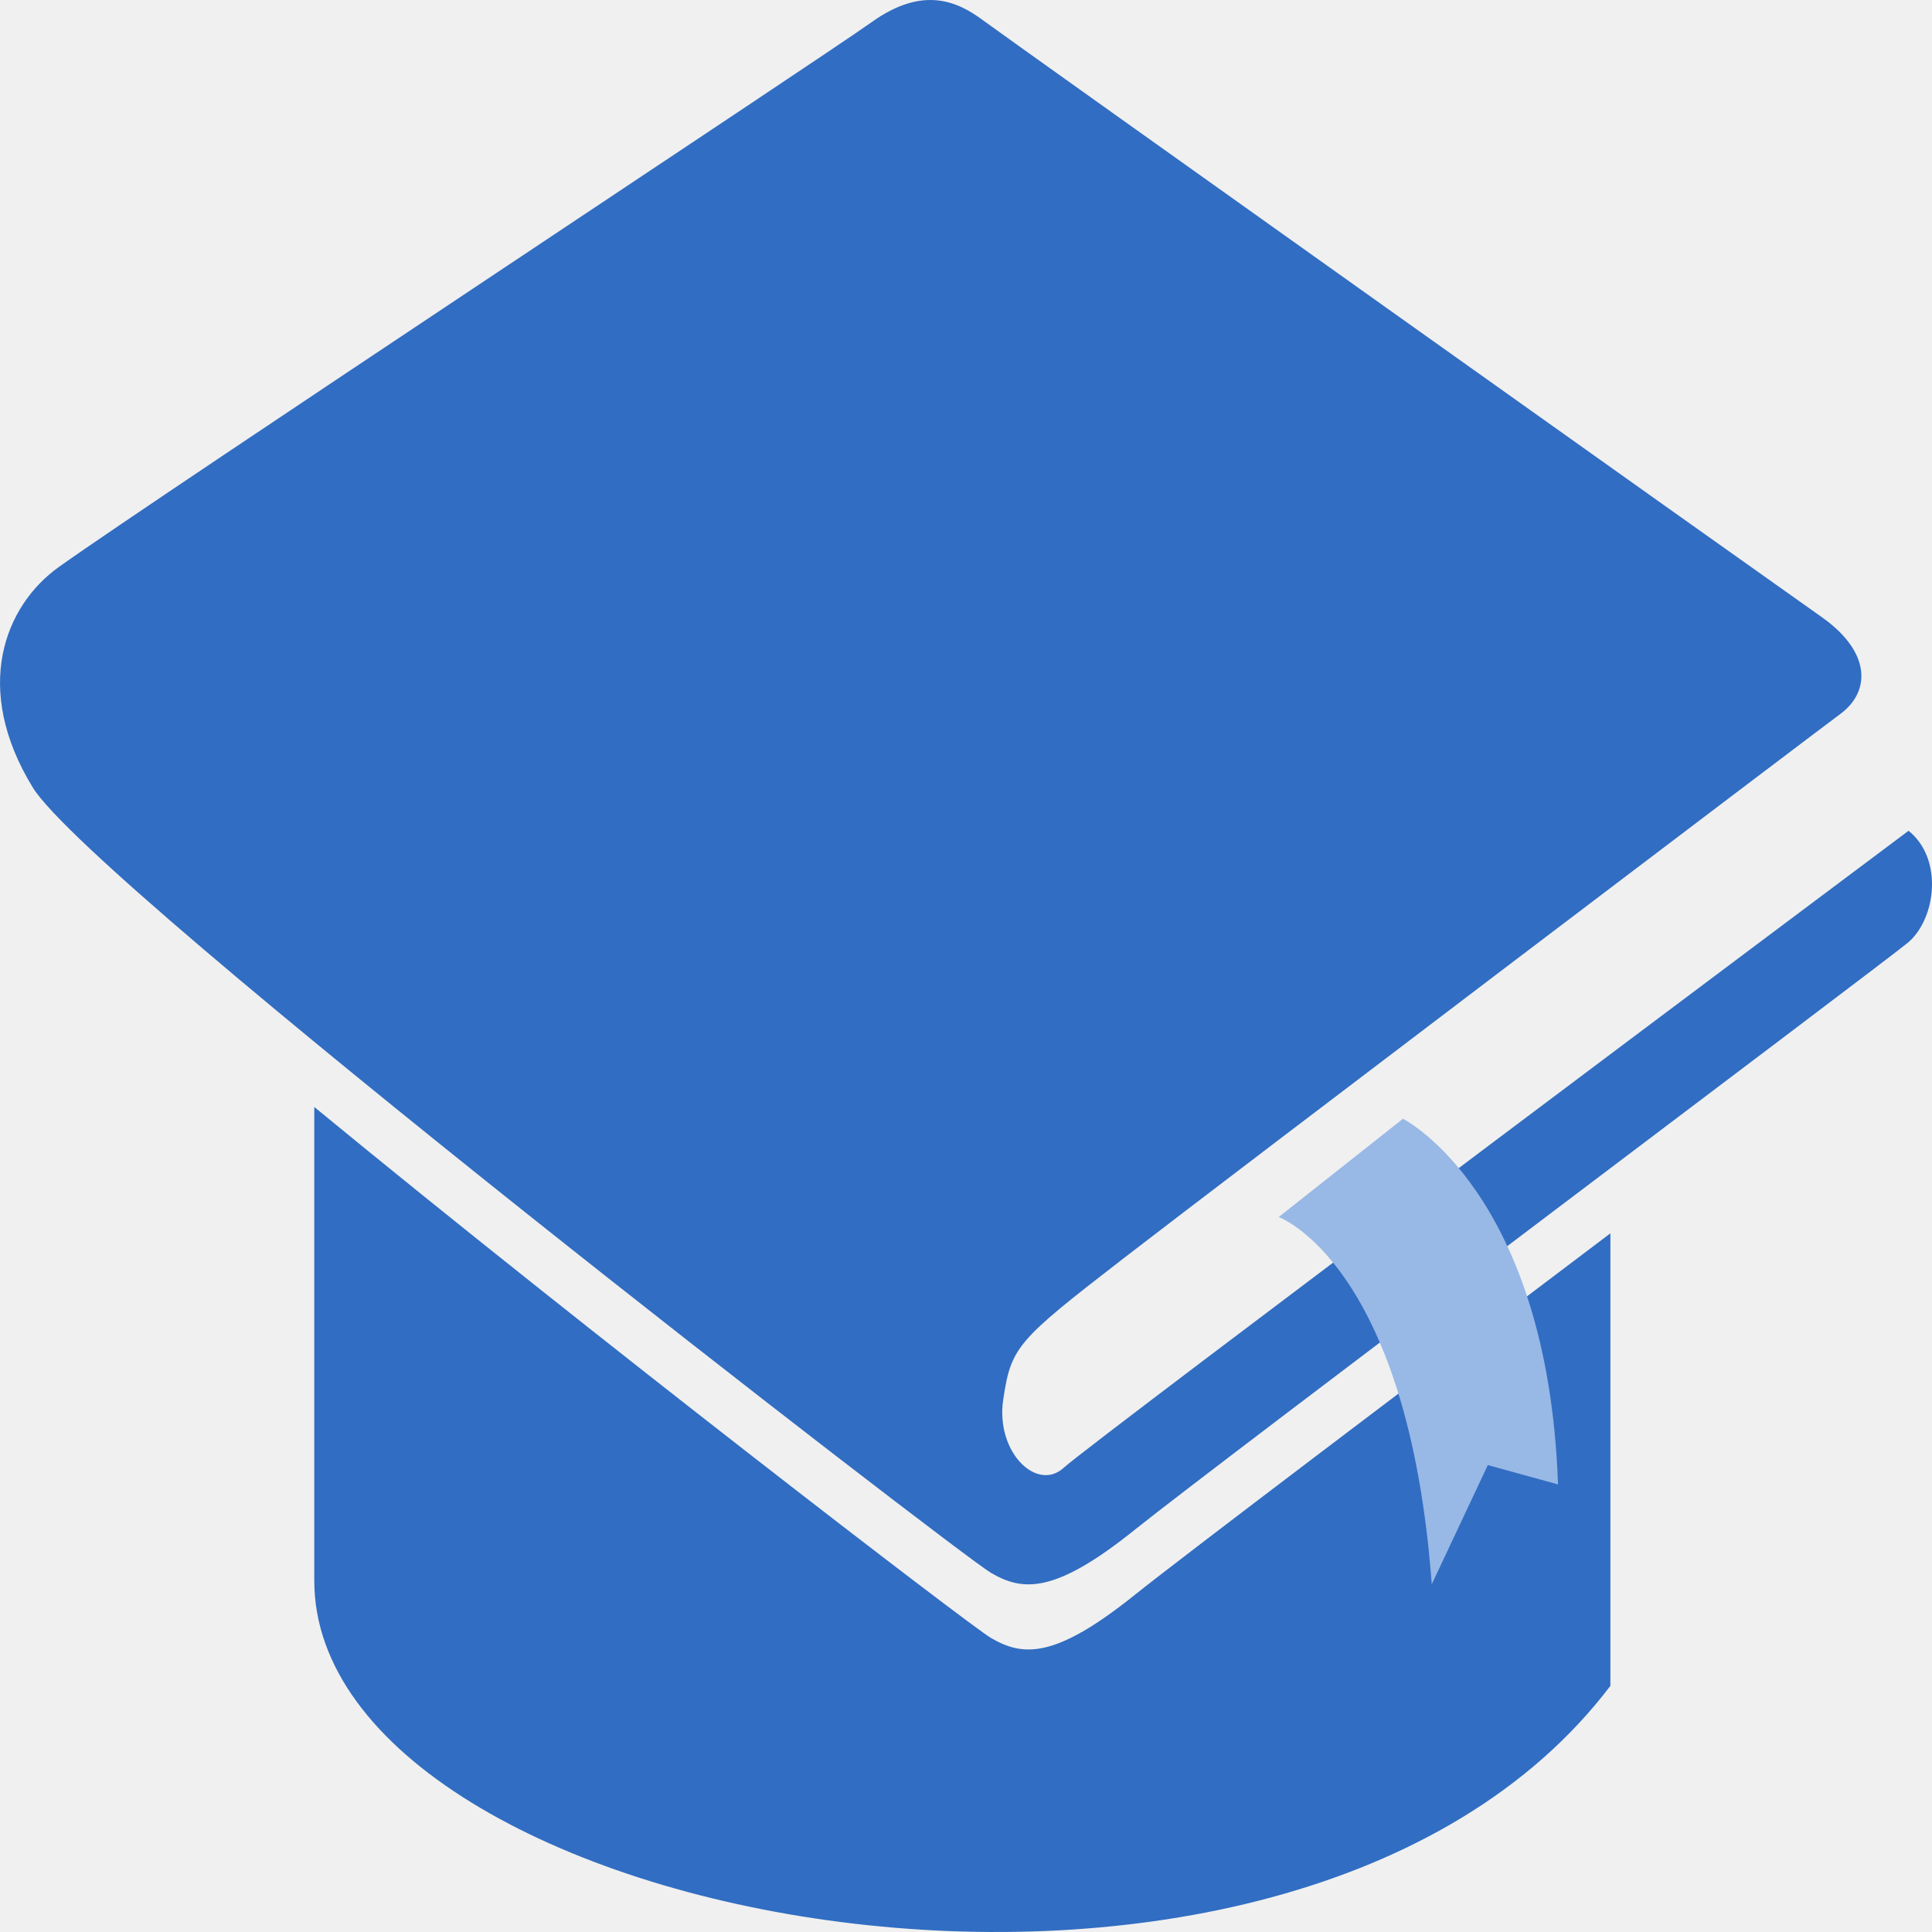
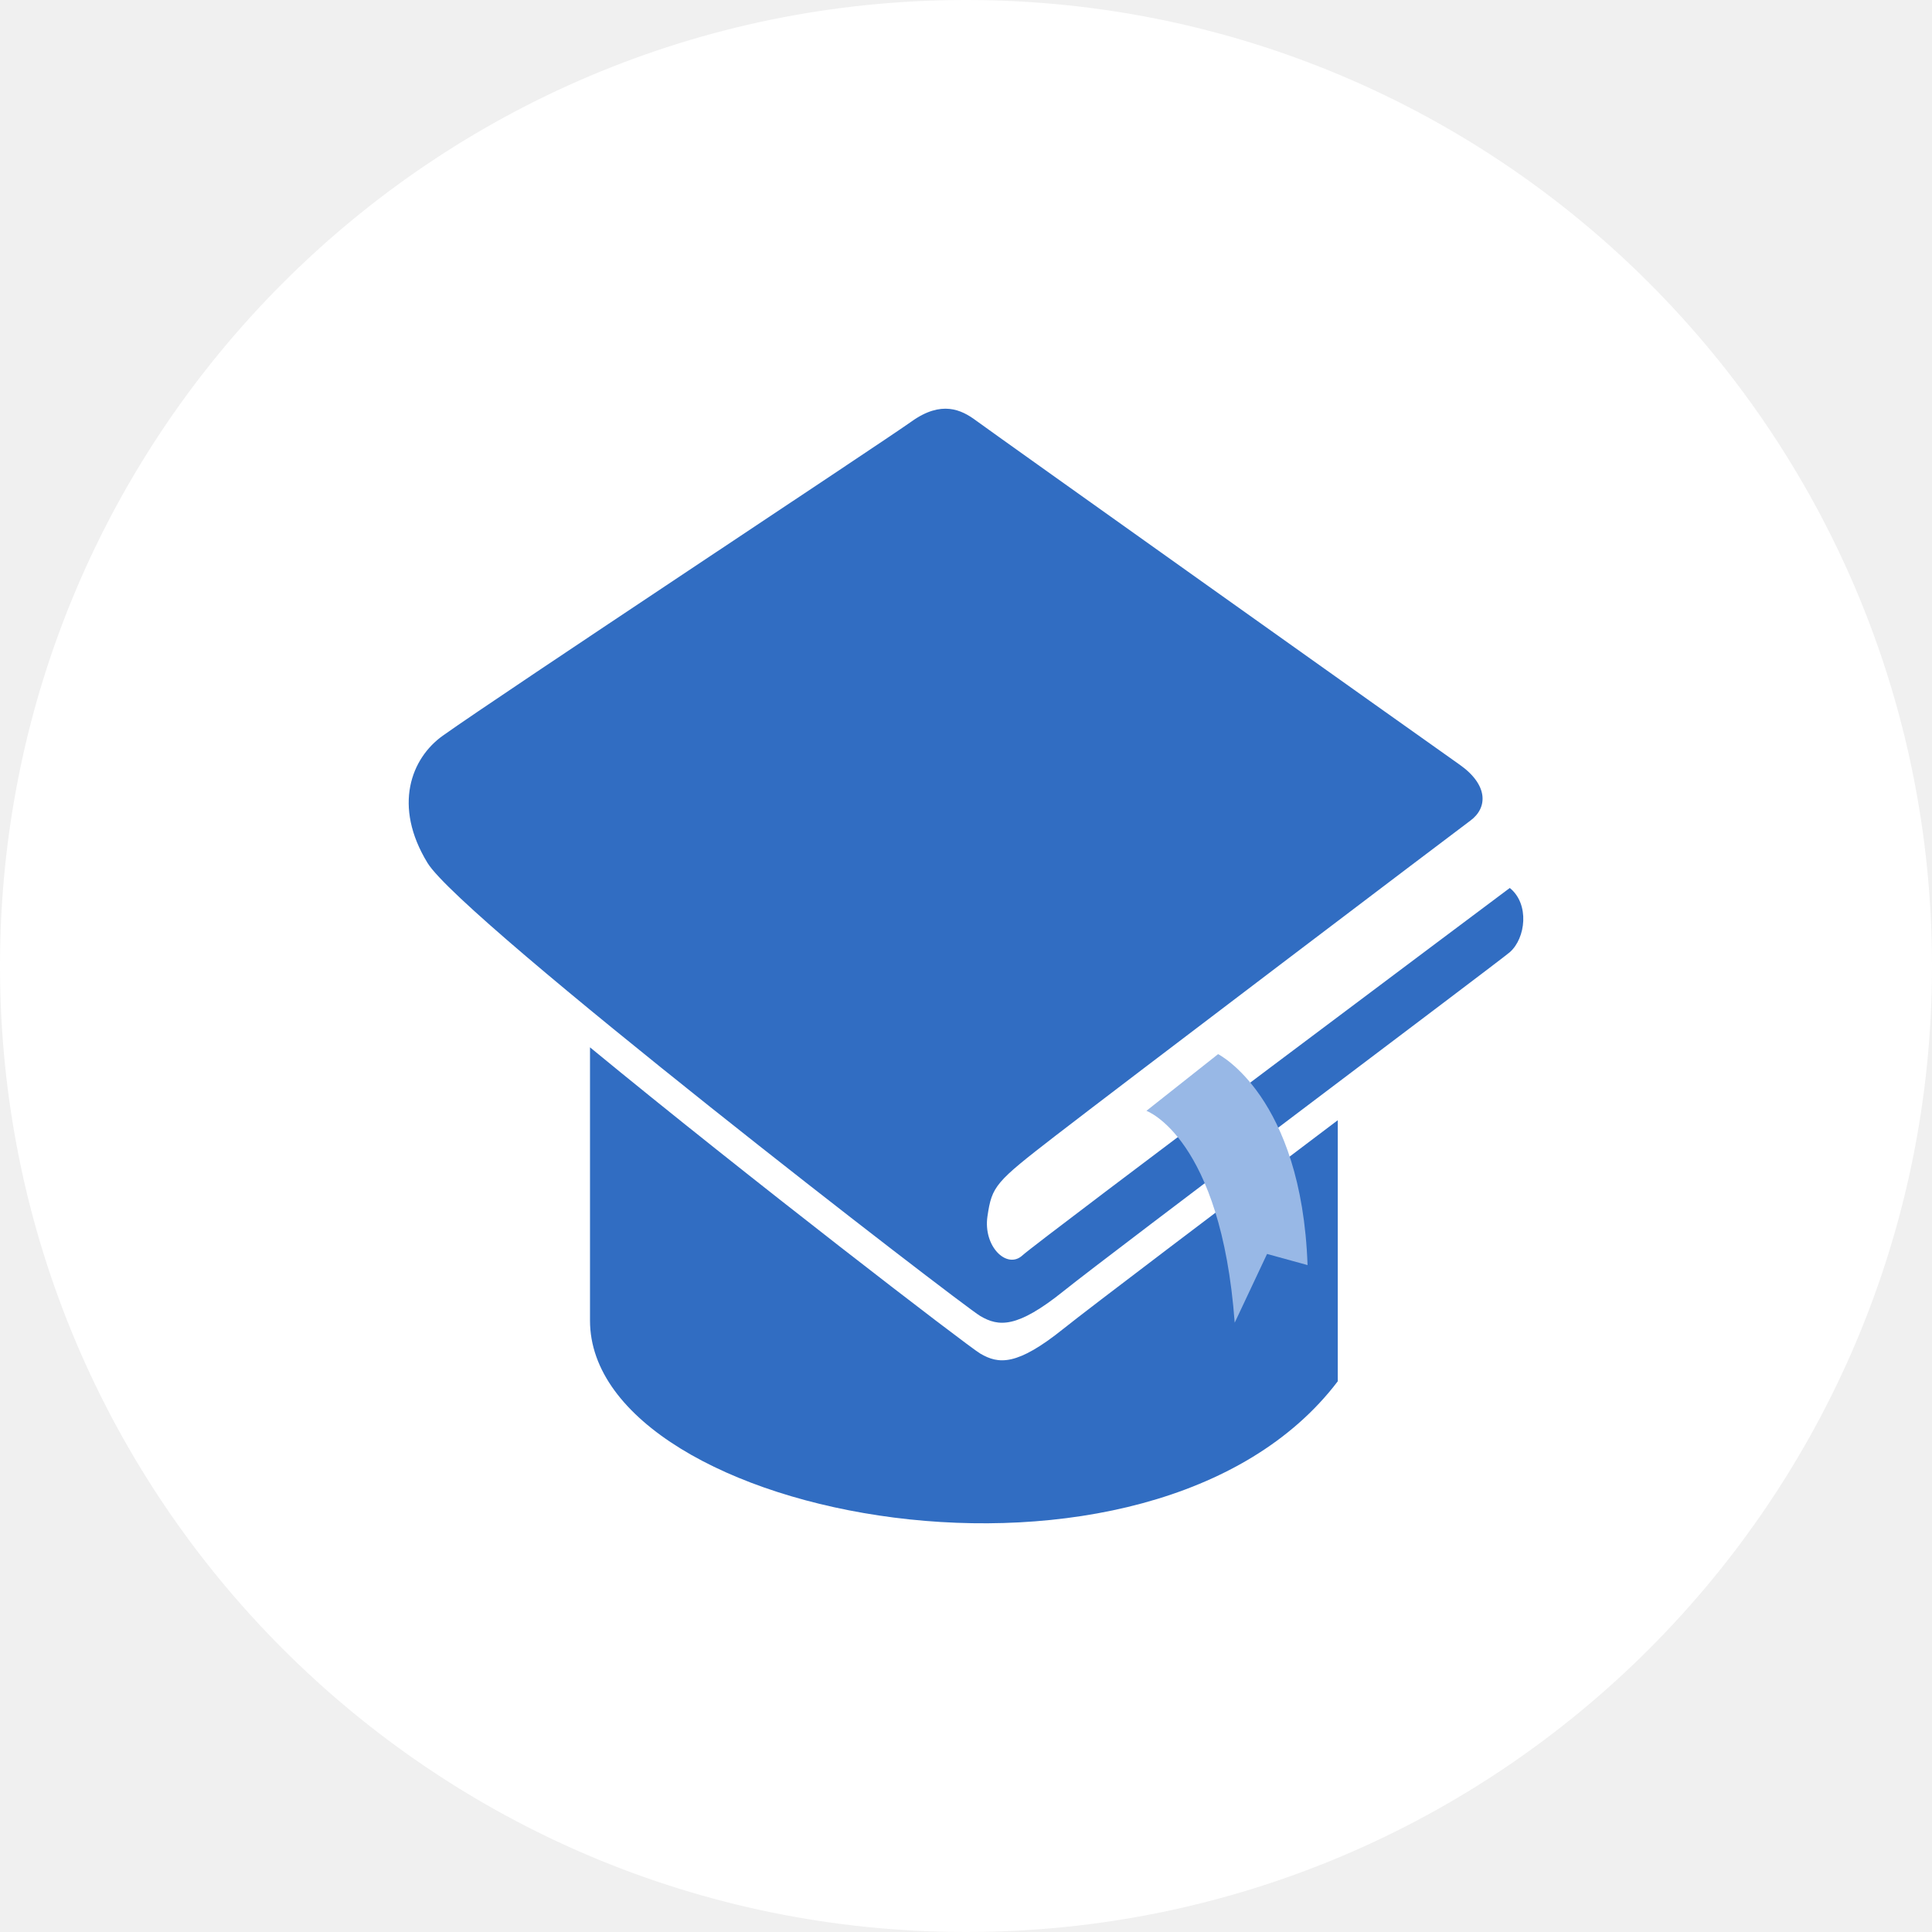
- <svg xmlns="http://www.w3.org/2000/svg" width="30" height="30" viewBox="0 0 30 30" fill="none">
-   <path d="M0.918 8.801C0.067 9.407 -0.432 10.692 0.509 12.228C1.45 13.764 14.893 24.134 15.386 24.422C15.879 24.71 16.372 24.758 17.626 23.75C18.881 22.741 29.365 14.866 29.636 14.629C30.066 14.252 30.174 13.332 29.636 12.9C29.636 12.9 16.935 22.405 16.519 22.79C16.103 23.174 15.456 22.549 15.578 21.733C15.7 20.917 15.789 20.821 17.403 19.573C19.016 18.325 28.162 11.393 28.577 11.086C29.047 10.739 29.058 10.126 28.289 9.583C27.218 8.829 15.654 0.605 15.267 0.317C14.879 0.029 14.342 -0.233 13.536 0.343C12.729 0.919 2.483 7.686 0.918 8.801Z" fill="#316DC2" />
-   <path d="M15.386 25.433C15.062 25.244 9.164 20.715 4.88 17.189V24.541C4.876 29.908 19.997 32.776 25.006 26.178V19.151C21.929 21.476 18.329 24.197 17.626 24.761C16.372 25.769 15.879 25.721 15.386 25.433Z" fill="#316DC2" />
-   <path d="M21.785 17.372C21.785 17.372 24.033 18.502 24.193 23.05L23.103 22.75L22.232 24.601C21.863 19.621 19.856 18.898 19.856 18.898L21.785 17.372Z" fill="#98B8E6" />
+ <svg xmlns="http://www.w3.org/2000/svg" width="52" height="52" viewBox="0 0 52 52" fill="none">
+   <rect width="52" height="52" rx="26" fill="white" />
+   <path d="M11.918 19.801C11.067 20.407 10.568 21.692 11.508 23.228C12.45 24.765 25.893 35.134 26.386 35.422C26.879 35.71 27.372 35.758 28.626 34.75C29.881 33.741 40.365 25.866 40.636 25.629C41.066 25.252 41.173 24.332 40.636 23.9C40.636 23.9 27.935 33.405 27.519 33.789C27.103 34.173 26.456 33.55 26.578 32.733C26.7 31.917 26.789 31.821 28.403 30.573C30.016 29.325 39.162 22.393 39.577 22.086C40.047 21.739 40.058 21.126 39.289 20.583C38.218 19.829 26.654 11.605 26.267 11.317C25.879 11.029 25.342 10.767 24.536 11.343C23.729 11.919 13.483 18.686 11.918 19.801Z" fill="#316DC2" />
+   <path d="M26.386 36.433C26.062 36.244 20.164 31.715 15.88 28.189V35.541C15.876 40.908 30.997 43.776 36.006 37.178V30.151C32.929 32.476 29.329 35.197 28.626 35.761C27.372 36.769 26.879 36.721 26.386 36.433Z" fill="#316DC2" />
+   <path d="M32.785 28.372C32.785 28.372 35.033 29.502 35.193 34.05L34.103 33.75L33.232 35.601C32.863 30.621 30.856 29.898 30.856 29.898L32.785 28.372Z" fill="#98B8E6" />
</svg>
